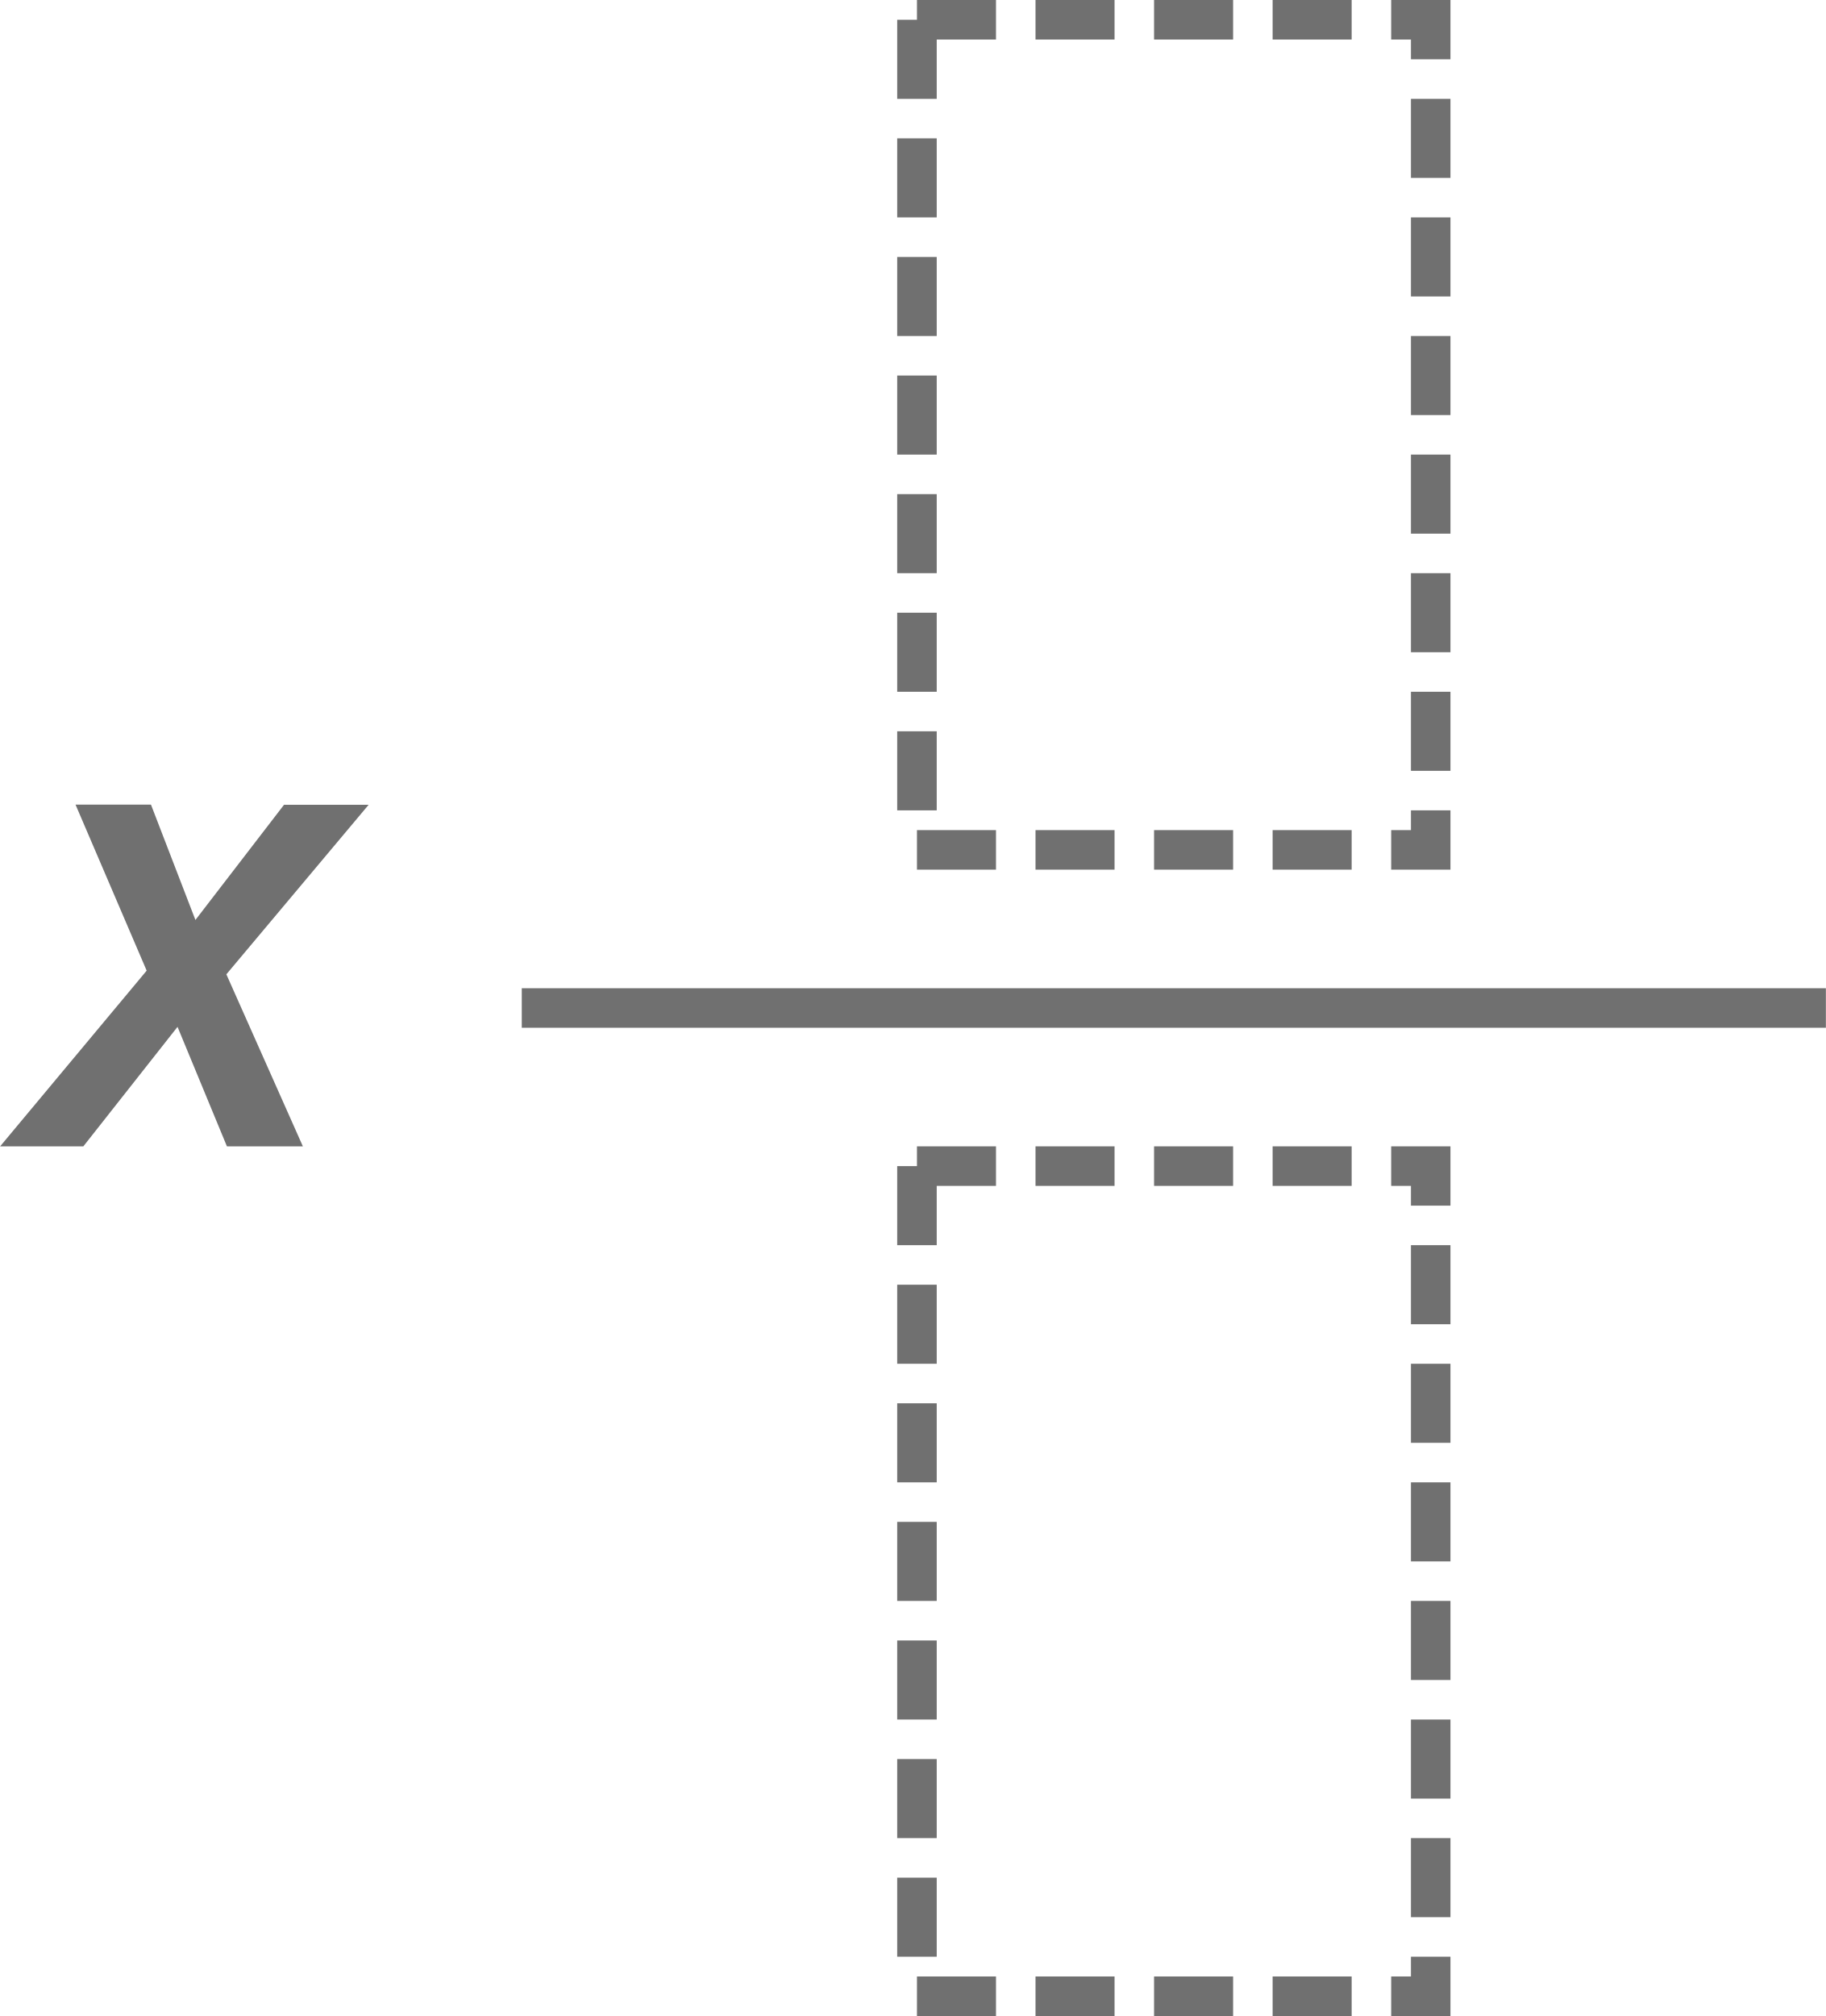
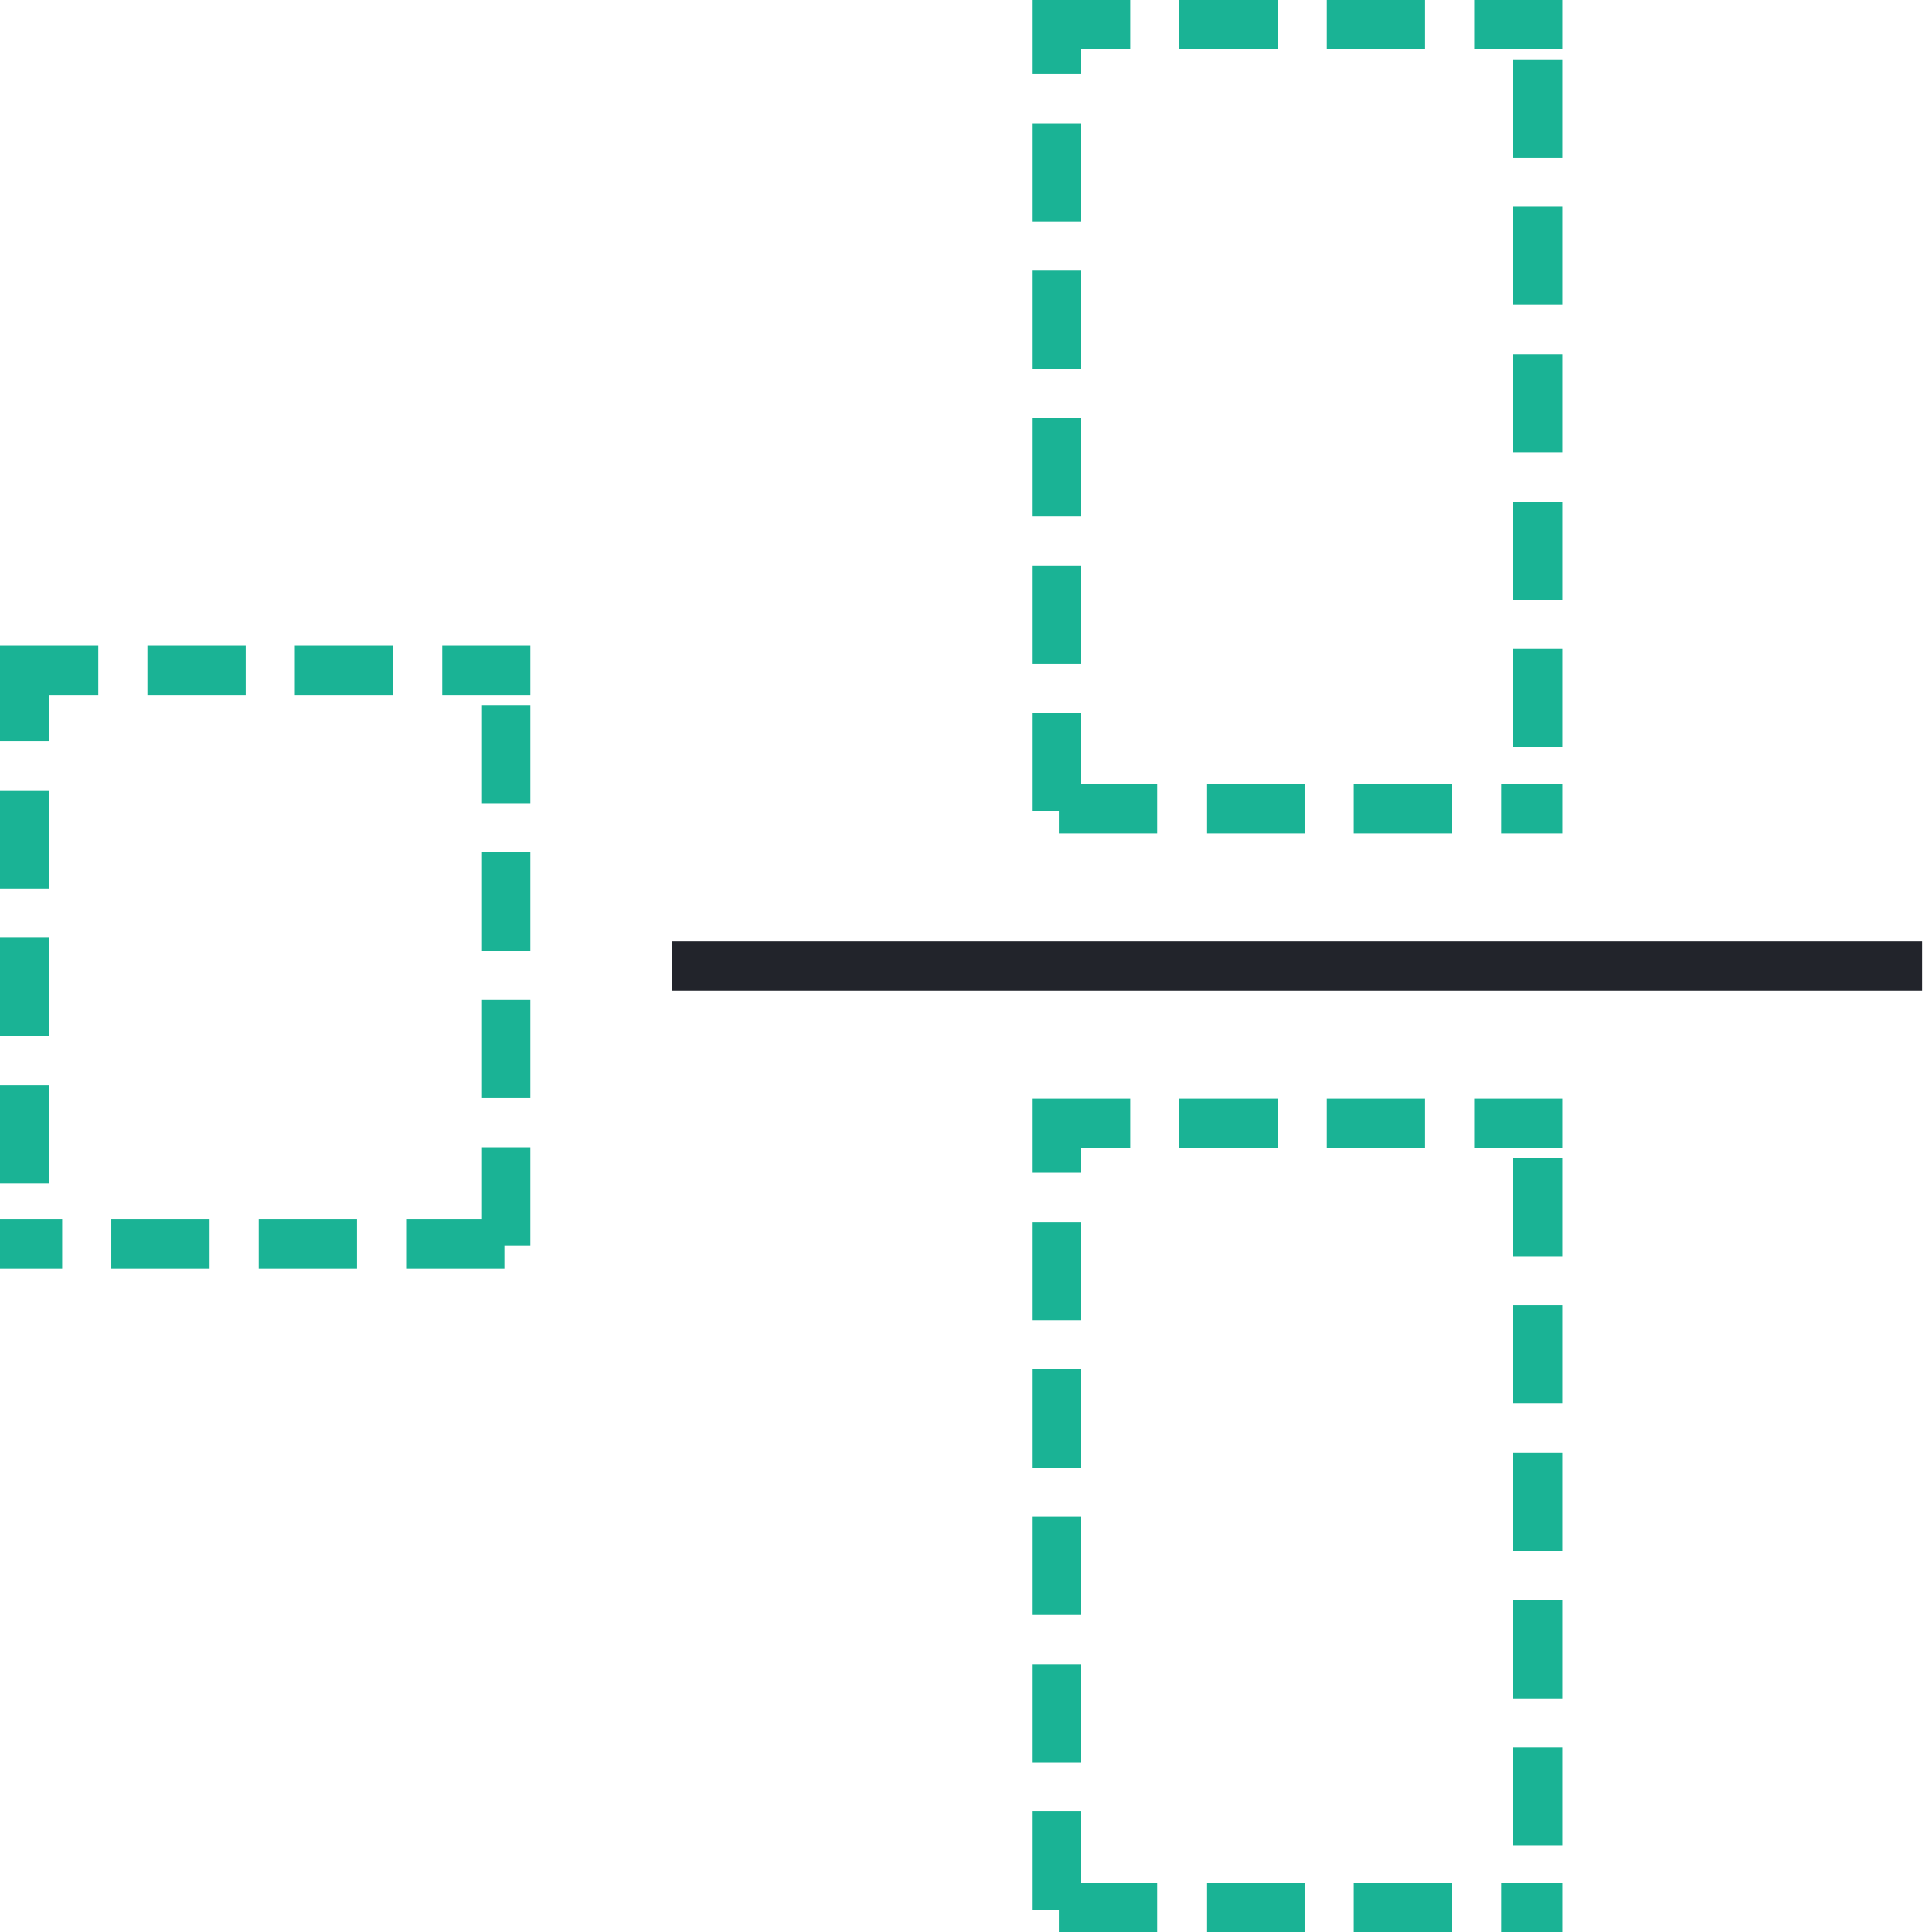
- <svg xmlns="http://www.w3.org/2000/svg" viewBox="0 0 46.203 51">
-   <defs>
-     <style>.a,.b,.e{fill:none;}.a,.b{stroke:#707070;}.a{stroke-dasharray:2 1;}.c{fill:#707070;}.d{stroke:none;}</style>
-   </defs>
-   <g transform="translate(15726.703 -201)">
-     <g class="a" transform="translate(-15704 230)">
-       <rect class="d" width="14" height="22" />
-       <rect class="e" x="0.5" y="0.5" width="13" height="21" />
+ <svg xmlns="http://www.w3.org/2000/svg" width="39.117" height="39.319" viewBox="0 0 39.117 39.319">
+   <g transform="translate(-974.324 -324)">
+     <g transform="translate(995.324 346.358)" fill="none" stroke-dasharray="2 1">
+       <path d="M0,0H10.793V16.961H0Z" stroke="none" />
+       <path d="M 3 -1.9073486328125e-06 L 5 -1.9073486328125e-06 L 5 1 L 3 1 L 3 -1.9073486328125e-06 Z M 6 -1.9073486328125e-06 L 8 -1.9073486328125e-06 L 8 1 L 6 1 L 6 -1.9073486328125e-06 Z M 9 -1.9073486328125e-06 L 10.793 -1.9073486328125e-06 L 10.793 1 L 9 1 L 9 -1.9073486328125e-06 Z M 9.793 1.207 L 10.793 1.207 C 10.793 1.207 10.793 3.207 10.793 3.207 L 9.793 3.207 L 9.793 1.207 Z M 9.793 4.207 L 10.793 4.207 C 10.793 4.207 10.793 6.207 10.793 6.207 L 9.793 6.207 L 9.793 4.207 Z M 9.793 7.207 L 10.793 7.207 C 10.793 7.207 10.793 9.207 10.793 9.207 L 9.793 9.207 L 9.793 7.207 Z M 9.793 10.207 L 10.793 10.207 C 10.793 10.207 10.793 12.207 10.793 12.207 L 9.793 12.207 L 9.793 10.207 Z M 9.793 13.207 L 10.793 13.207 C 10.793 13.207 10.793 15.207 10.793 15.207 L 9.793 15.207 L 9.793 13.207 Z M 9.548 15.961 L 10.793 15.961 L 10.793 16.207 L 10.793 16.207 L 10.793 15.961 L 10.793 16.207 L 10.793 16.207 C 10.793 16.207 10.793 16.961 10.793 16.961 L 9.793 16.961 L 9.793 16.961 L 9.793 16.961 L 9.793 16.961 L 9.793 16.961 C 9.649 16.961 9.548 16.961 9.548 16.961 L 9.548 15.961 Z M 6.548 15.961 L 8.548 15.961 L 8.548 16.961 C 8.548 16.961 6.548 16.961 6.548 16.961 L 6.548 15.961 Z M 3.548 15.961 L 5.548 15.961 L 5.548 16.961 C 5.548 16.961 3.548 16.961 3.548 16.961 L 3.548 15.961 Z M 1.9073486328125e-06 14.509 L 1 14.509 L 1 15.961 L 2.548 15.961 L 2.548 16.961 C 2.548 16.961 0.548 16.961 0.548 16.961 L 0.548 16.509 L 1.9073486328125e-06 16.509 L 1.9073486328125e-06 14.509 Z M 1.9073486328125e-06 11.509 L 1 11.509 L 1 13.509 L 1.9073486328125e-06 13.509 L 1.9073486328125e-06 11.509 Z M 1.9073486328125e-06 8.509 L 1 8.509 L 1 10.509 L 1.9073486328125e-06 10.509 L 1.9073486328125e-06 8.509 Z M 1.9073486328125e-06 5.509 L 1 5.509 L 1 7.509 L 1.9073486328125e-06 7.509 L 1.9073486328125e-06 5.509 Z M 1.9073486328125e-06 2.509 L 1 2.509 L 1 4.509 L 1.9073486328125e-06 4.509 L 1.9073486328125e-06 2.509 Z M 1.9073486328125e-06 -1.9073486328125e-06 L 2 -1.9073486328125e-06 L 2 1 L 1 1 L 1 1.509 L 1.9073486328125e-06 1.509 L 1.9073486328125e-06 -1.9073486328125e-06 Z" stroke="none" fill="#1ab395" />
    </g>
-     <g class="a" transform="translate(-15704 201)">
-       <rect class="d" width="14" height="22" />
-       <rect class="e" x="0.5" y="0.5" width="13" height="21" />
+     <g transform="translate(995.324 324)" fill="none" stroke-dasharray="2 1">
+       <path d="M0,0H10.793V16.961H0Z" stroke="none" />
+       <path d="M 3 -1.9073486328125e-06 L 5 -1.9073486328125e-06 L 5 1 L 3 1 L 3 -1.9073486328125e-06 Z M 6 -1.9073486328125e-06 L 8 -1.9073486328125e-06 L 8 1 L 6 1 L 6 -1.9073486328125e-06 Z M 9 -1.9073486328125e-06 L 10.793 -1.9073486328125e-06 L 10.793 1 L 9 1 L 9 -1.9073486328125e-06 Z M 9.793 1.207 L 10.793 1.207 C 10.793 1.207 10.793 3.207 10.793 3.207 L 9.793 3.207 L 9.793 1.207 Z M 9.793 4.207 L 10.793 4.207 C 10.793 4.207 10.793 6.207 10.793 6.207 L 9.793 6.207 L 9.793 4.207 Z M 9.793 7.207 L 10.793 7.207 C 10.793 7.207 10.793 9.207 10.793 9.207 L 9.793 9.207 L 9.793 7.207 Z M 9.793 10.207 L 10.793 10.207 C 10.793 10.207 10.793 12.207 10.793 12.207 L 9.793 12.207 L 9.793 10.207 Z M 9.793 13.207 L 10.793 13.207 C 10.793 13.207 10.793 15.207 10.793 15.207 L 9.793 15.207 L 9.793 13.207 Z M 9.548 15.961 L 10.793 15.961 L 10.793 16.207 L 10.793 16.207 L 10.793 15.961 L 10.793 16.207 L 10.793 16.207 C 10.793 16.207 10.793 16.961 10.793 16.961 L 9.793 16.961 L 9.793 16.961 L 9.793 16.961 L 9.793 16.961 L 9.793 16.961 C 9.649 16.961 9.548 16.961 9.548 16.961 L 9.548 15.961 Z M 6.548 15.961 L 8.548 15.961 L 8.548 16.961 C 8.548 16.961 6.548 16.961 6.548 16.961 L 6.548 15.961 Z M 3.548 15.961 L 5.548 15.961 L 5.548 16.961 C 5.548 16.961 3.548 16.961 3.548 16.961 L 3.548 15.961 Z M 1.9073486328125e-06 14.509 L 1 14.509 L 1 15.961 L 2.548 15.961 L 2.548 16.961 C 2.548 16.961 0.548 16.961 0.548 16.961 L 0.548 16.509 L 1.9073486328125e-06 16.509 L 1.9073486328125e-06 14.509 Z M 1.9073486328125e-06 11.509 L 1 11.509 L 1 13.509 L 1.9073486328125e-06 13.509 L 1.9073486328125e-06 11.509 Z M 1.9073486328125e-06 8.509 L 1 8.509 L 1 10.509 L 1.9073486328125e-06 10.509 L 1.9073486328125e-06 8.509 Z M 1.9073486328125e-06 5.509 L 1 5.509 L 1 7.509 L 1.9073486328125e-06 7.509 L 1.9073486328125e-06 5.509 Z M 1.9073486328125e-06 2.509 L 1 2.509 L 1 4.509 L 1.9073486328125e-06 4.509 L 1.9073486328125e-06 2.509 Z M 1.9073486328125e-06 -1.9073486328125e-06 L 2 -1.9073486328125e-06 L 2 1 L 1 1 L 1 1.509 L 1.9073486328125e-06 1.509 L 1.9073486328125e-06 -1.9073486328125e-06 Z" stroke="none" fill="#1ab395" />
    </g>
-     <line class="b" x2="33" transform="translate(-15713.5 226.5)" />
-     <path class="c" d="M-.211-3.023-2.594,0H-4.7L-.992-4.445l-1.8-4.2H-.883L.242-5.727,2.484-8.641H4.625l-3.6,4.289L2.961,0H1.039Z" transform="translate(-15722 230)" />
+     <g transform="translate(974.324 337.141)" fill="none" stroke-dasharray="2 1">
+       <path d="M0,0H10.793V12.678H0Z" stroke="none" />
+       <path d="M 3 9.5367431640625e-07 L 5 9.5367431640625e-07 L 5 1 L 3 1 L 3 9.5367431640625e-07 Z M 6 9.5367431640625e-07 L 8 9.5367431640625e-07 L 8 1 L 6 1 L 6 9.5367431640625e-07 Z M 9 9.5367431640625e-07 L 10.793 9.5367431640625e-07 L 10.793 1 L 9 1 L 9 9.5367431640625e-07 Z M 9.793 1.207 L 10.793 1.207 C 10.793 1.207 10.793 3.207 10.793 3.207 L 9.793 3.207 L 9.793 1.207 Z M 9.793 4.207 L 10.793 4.207 C 10.793 4.207 10.793 6.207 10.793 6.207 L 9.793 6.207 L 9.793 4.207 Z M 9.793 7.207 L 10.793 7.207 C 10.793 7.207 10.793 9.207 10.793 9.207 L 9.793 9.207 L 9.793 7.207 Z M 9.793 10.207 L 10.793 10.207 C 10.793 10.207 10.793 12.207 10.793 12.207 L 10.265 12.207 L 10.265 12.678 C 10.265 12.678 8.265 12.678 8.265 12.678 L 8.265 11.678 L 9.793 11.678 L 9.793 10.207 Z M 5.265 11.678 L 7.265 11.678 L 7.265 12.678 C 7.265 12.678 5.265 12.678 5.265 12.678 L 5.265 11.678 Z M 2.265 11.678 L 4.265 11.678 L 4.265 12.678 C 4.265 12.678 2.265 12.678 2.265 12.678 L 2.265 11.678 Z M 1.9073486328125e-06 11.678 L 1.265 11.678 L 1.265 12.678 C 1.265 12.678 1.9073486328125e-06 12.678 1.9073486328125e-06 12.678 L 1.9073486328125e-06 11.678 Z M 1.9073486328125e-06 8.943 L 1 8.943 L 1 10.943 L 1.9073486328125e-06 10.943 L 1.9073486328125e-06 8.943 Z M 1.9073486328125e-06 5.943 L 1 5.943 L 1 7.943 L 1.9073486328125e-06 7.943 L 1.9073486328125e-06 5.943 Z M 1.9073486328125e-06 2.943 L 1 2.943 L 1 4.943 L 1.9073486328125e-06 4.943 L 1.9073486328125e-06 2.943 Z M 1.9073486328125e-06 9.5367431640625e-07 L 2 9.5367431640625e-07 L 2 1 L 1 1 L 1 1.943 L 1.9073486328125e-06 1.943 L 1.9073486328125e-06 9.5367431640625e-07 Z" stroke="none" fill="#1ab395" />
+     </g>
+     <path d="M0,0H25.441" transform="translate(988 343.659)" fill="none" stroke="#22242b" stroke-width="1" />
  </g>
</svg>
